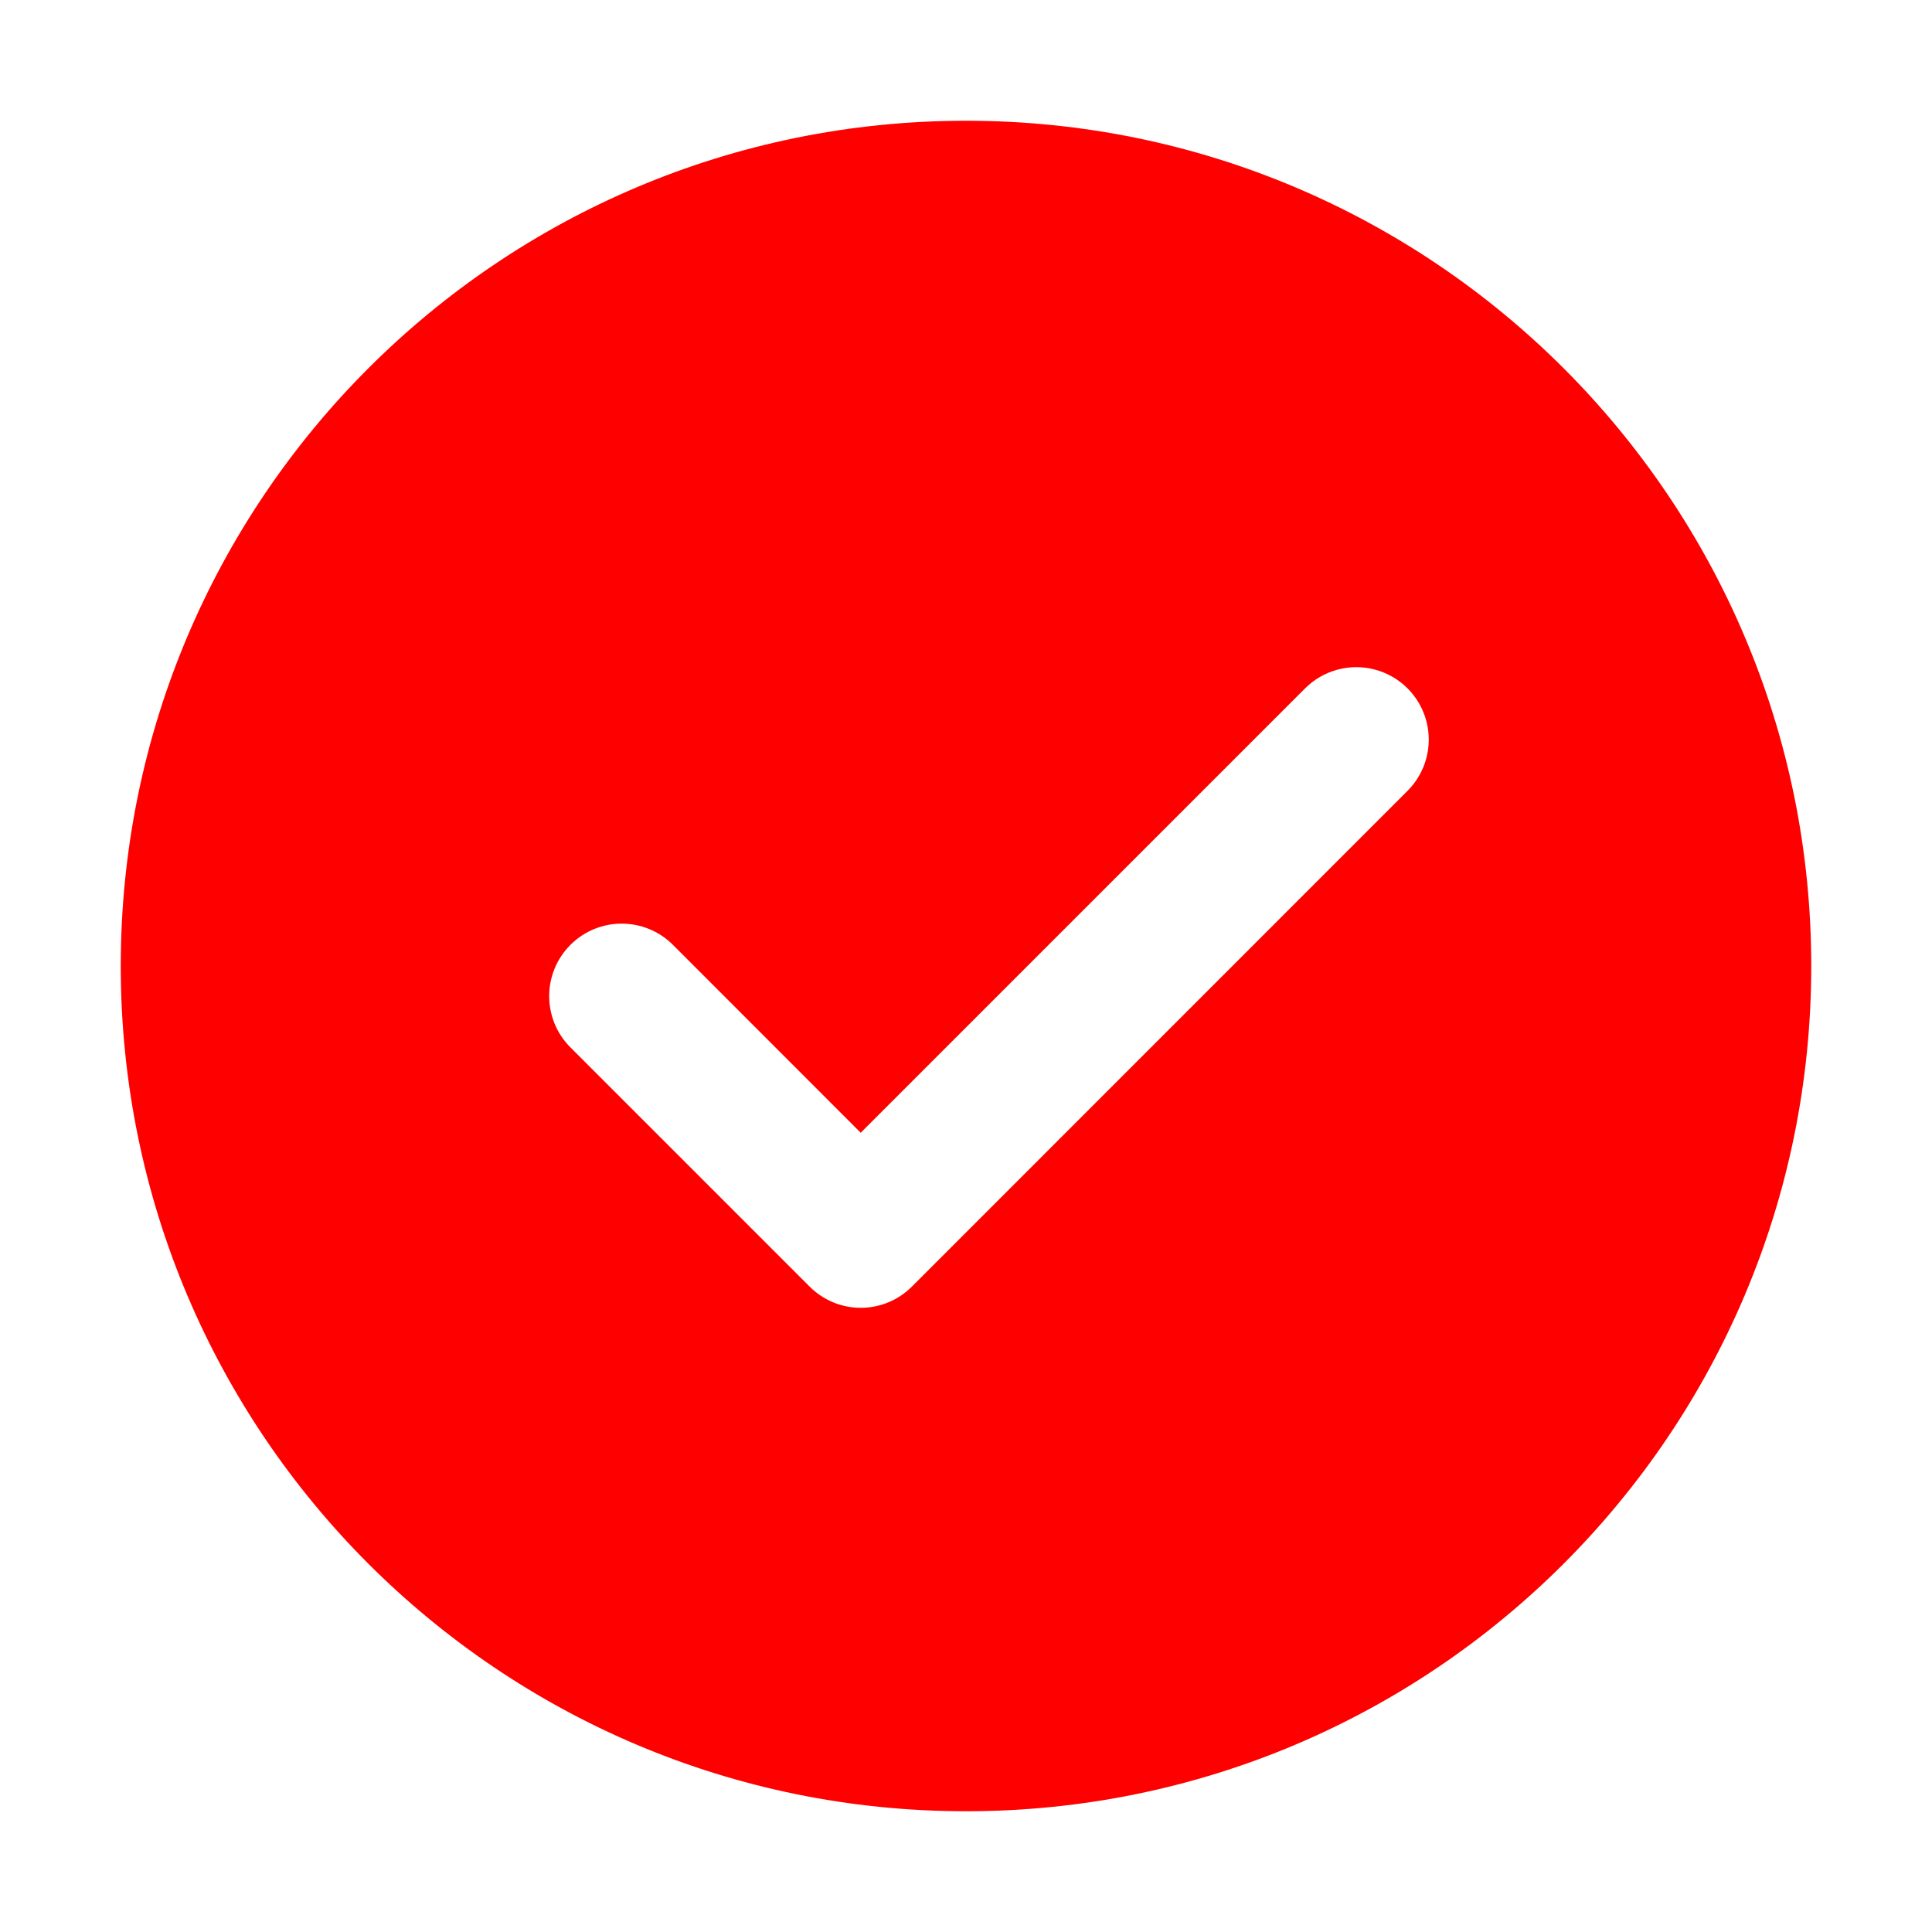
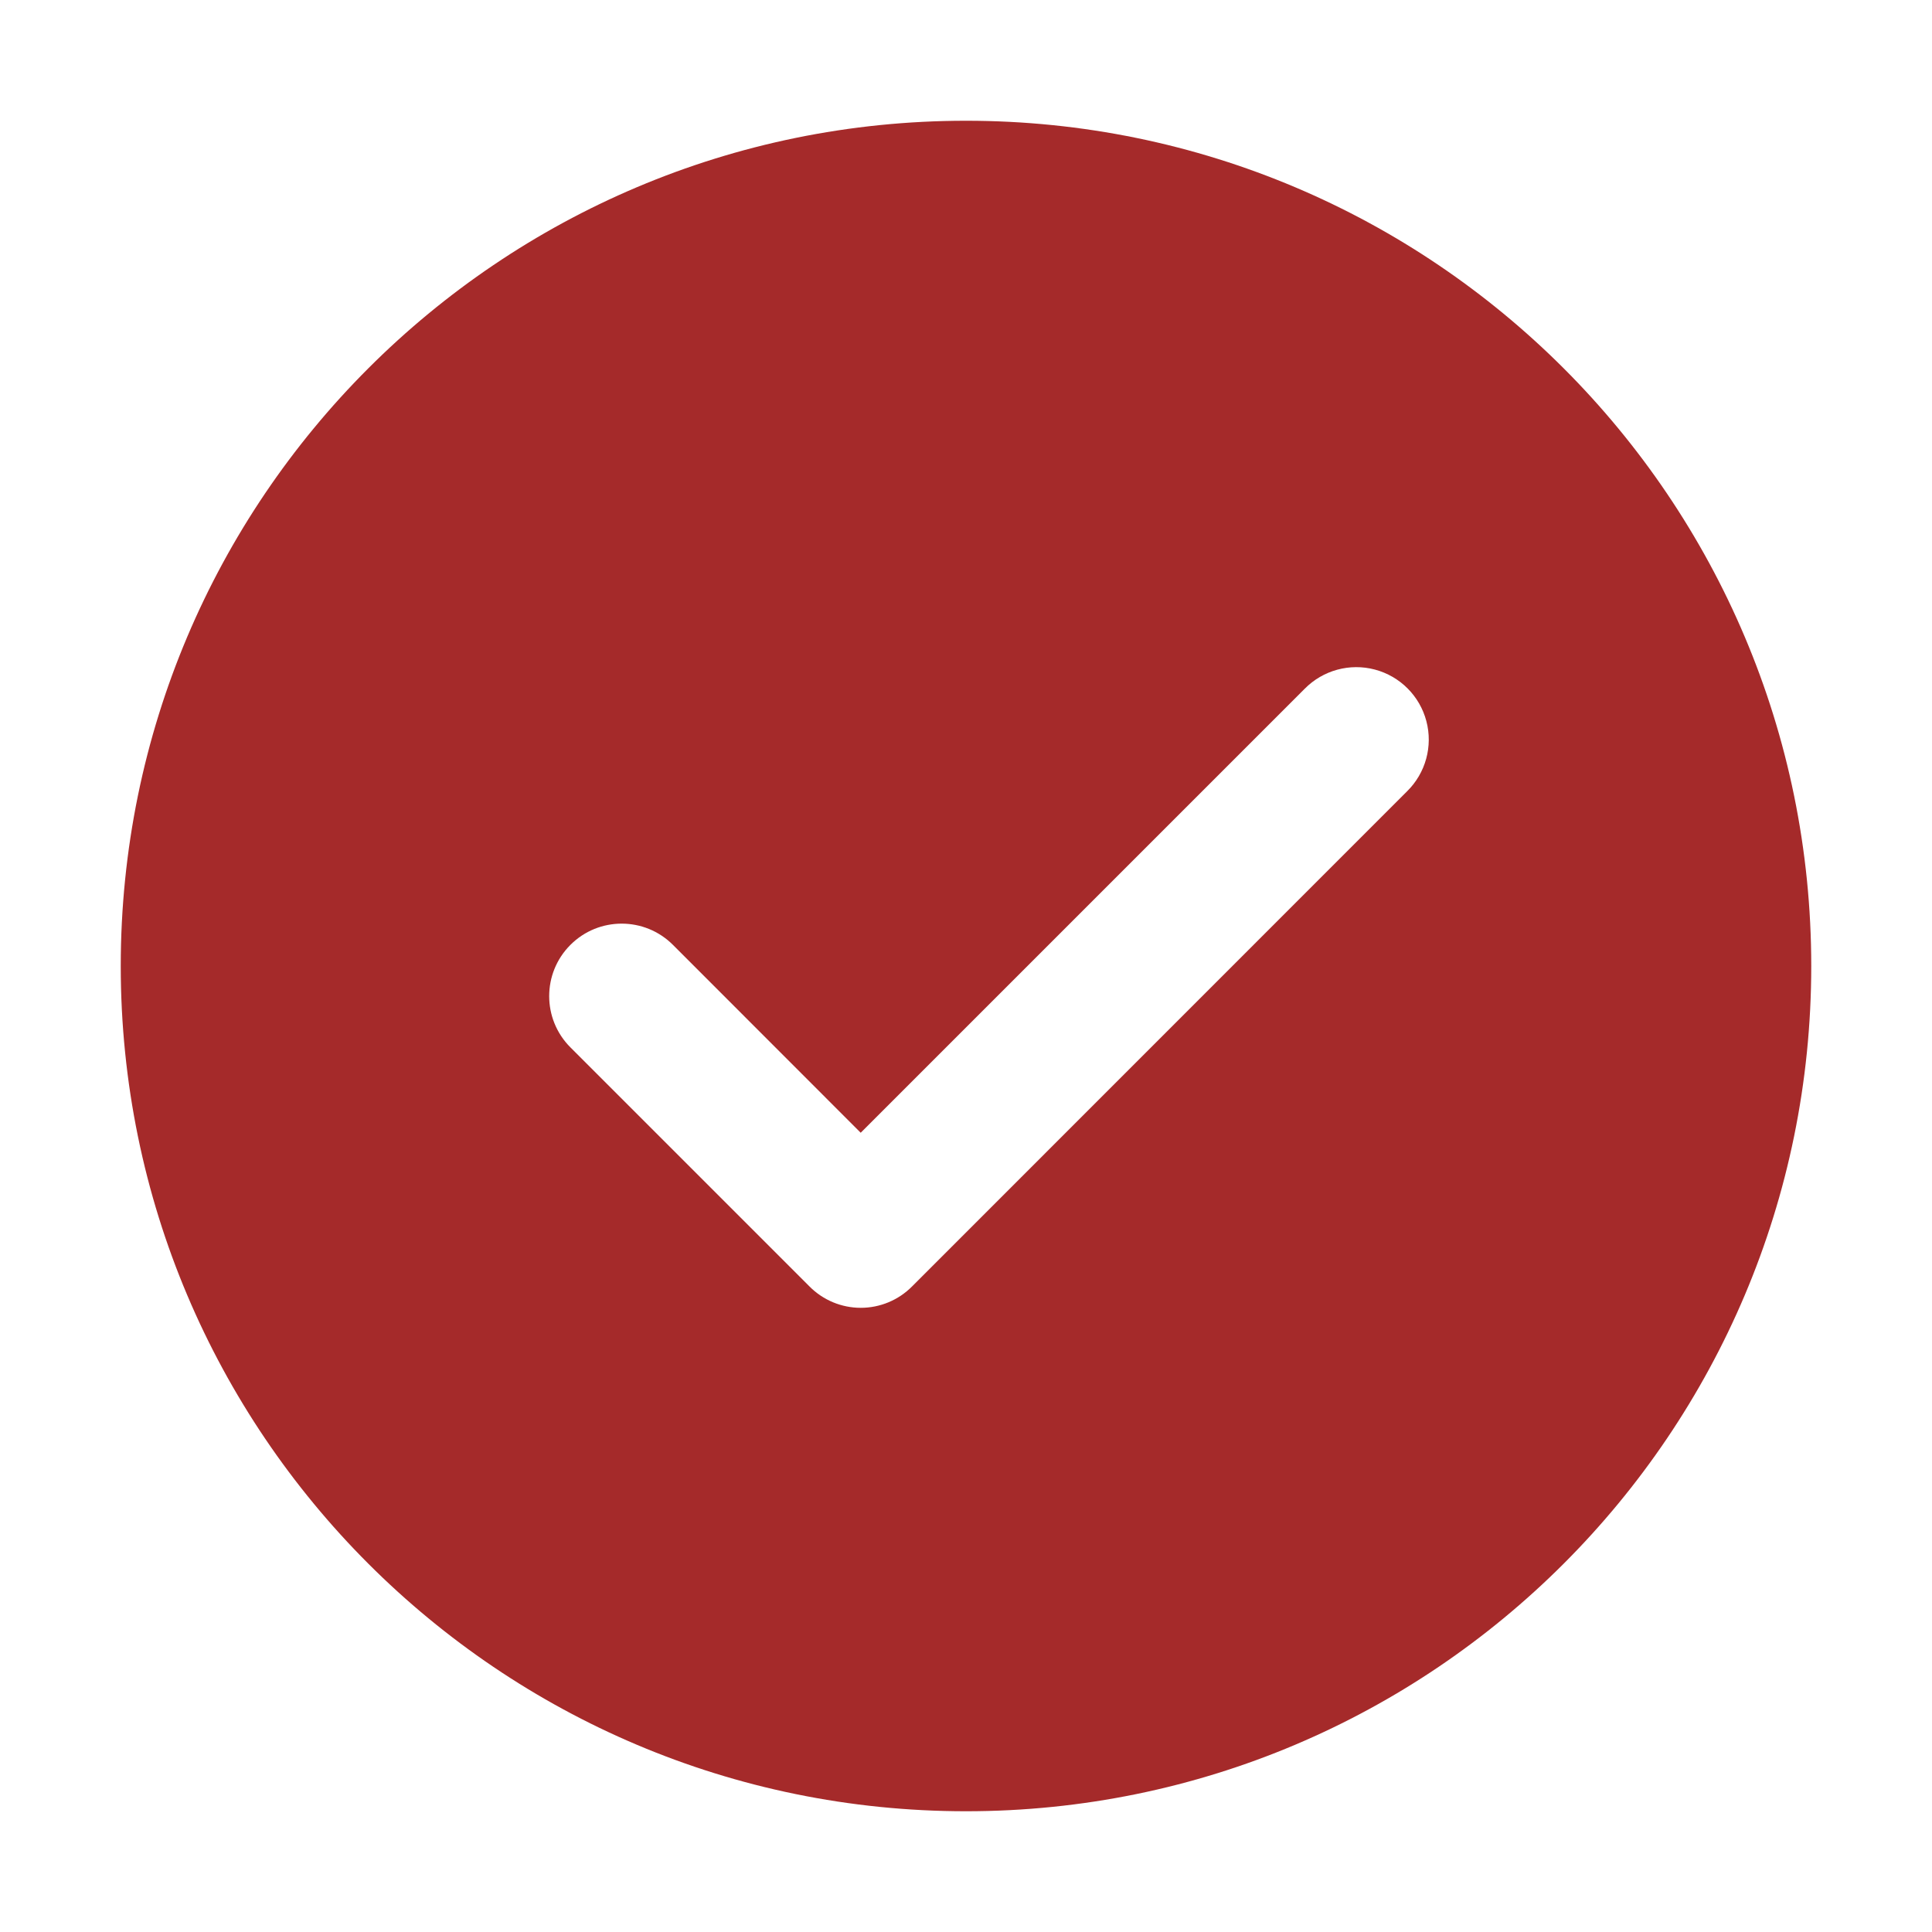
<svg xmlns="http://www.w3.org/2000/svg" width="38px" height="38px" viewBox="0 0 1024 1024">
-   <path fill="red" d="M512 64a448 448 0 1 1 0 896 448 448 0 0 1 0-896zm-55.808 536.384-99.52-99.584a38.4 38.4 0 1 0-54.336 54.336l126.72 126.72a38.272 38.272 0 0 0 54.336 0l262.4-262.464a38.4 38.4 0 1 0-54.272-54.336L456.192 600.384z" />
+   <path fill="brown" d="M512 64a448 448 0 1 1 0 896 448 448 0 0 1 0-896zm-55.808 536.384-99.52-99.584a38.4 38.4 0 1 0-54.336 54.336l126.72 126.72a38.272 38.272 0 0 0 54.336 0l262.4-262.464a38.4 38.4 0 1 0-54.272-54.336L456.192 600.384z" />
</svg>
